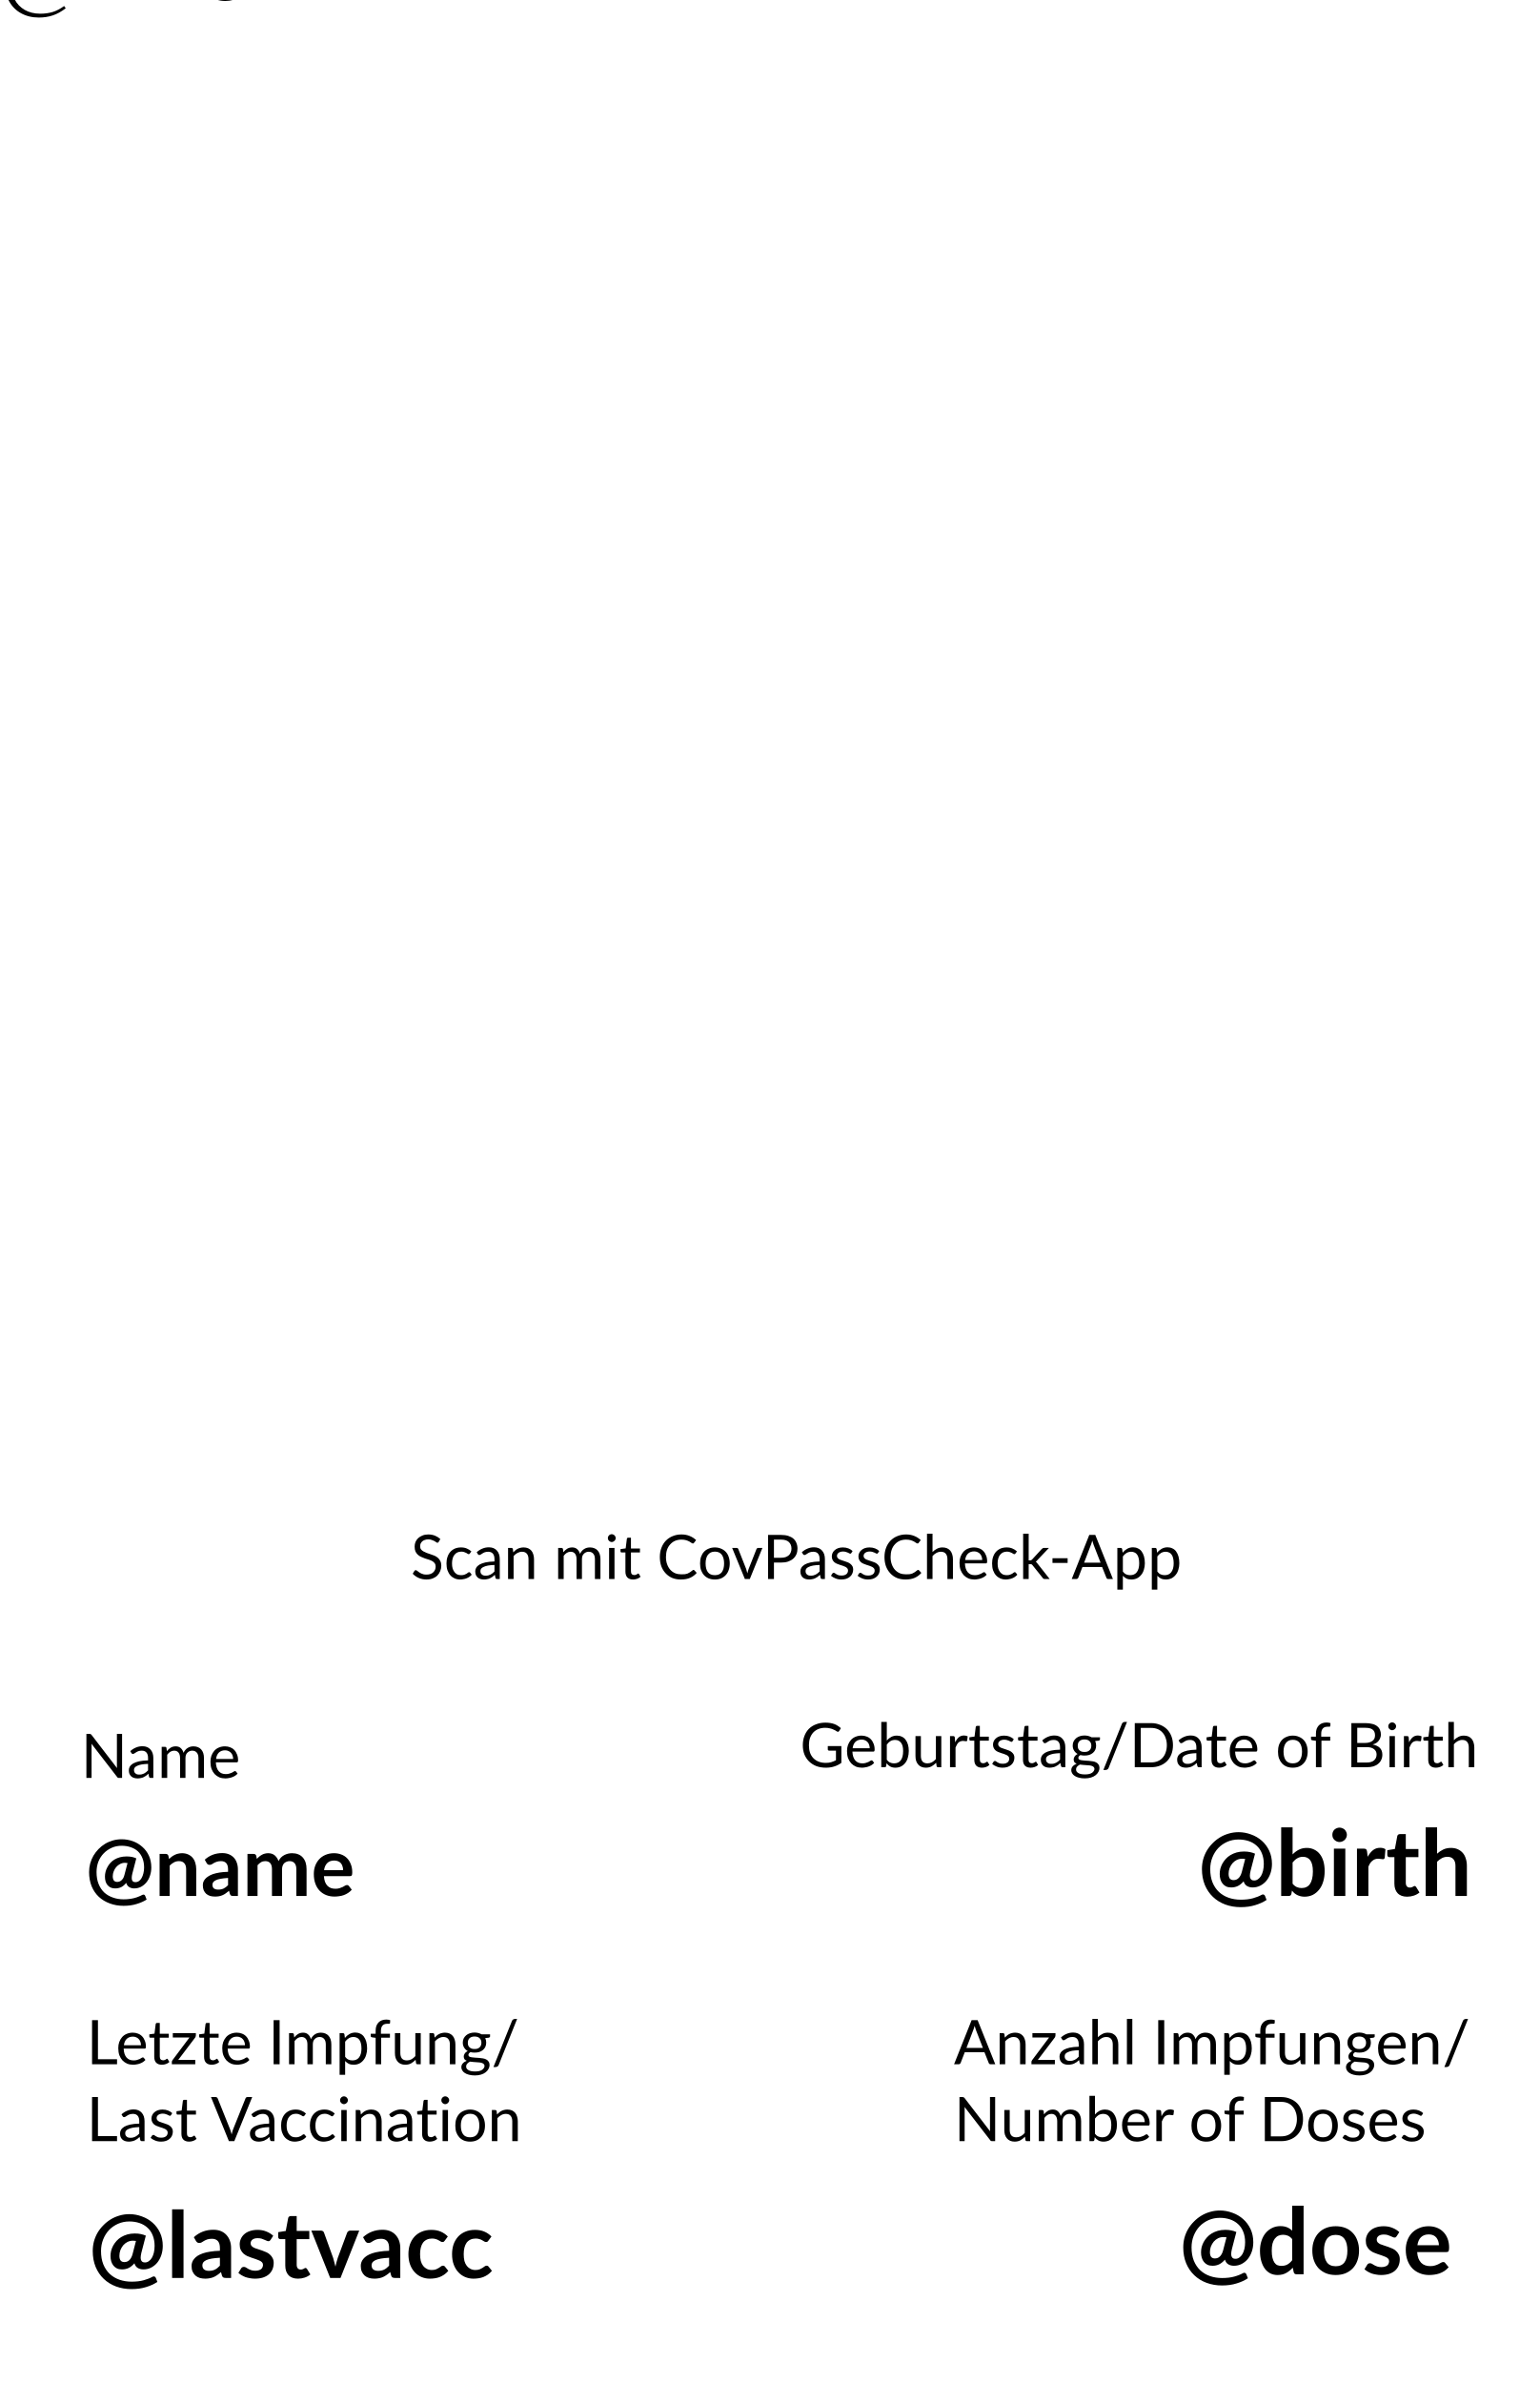
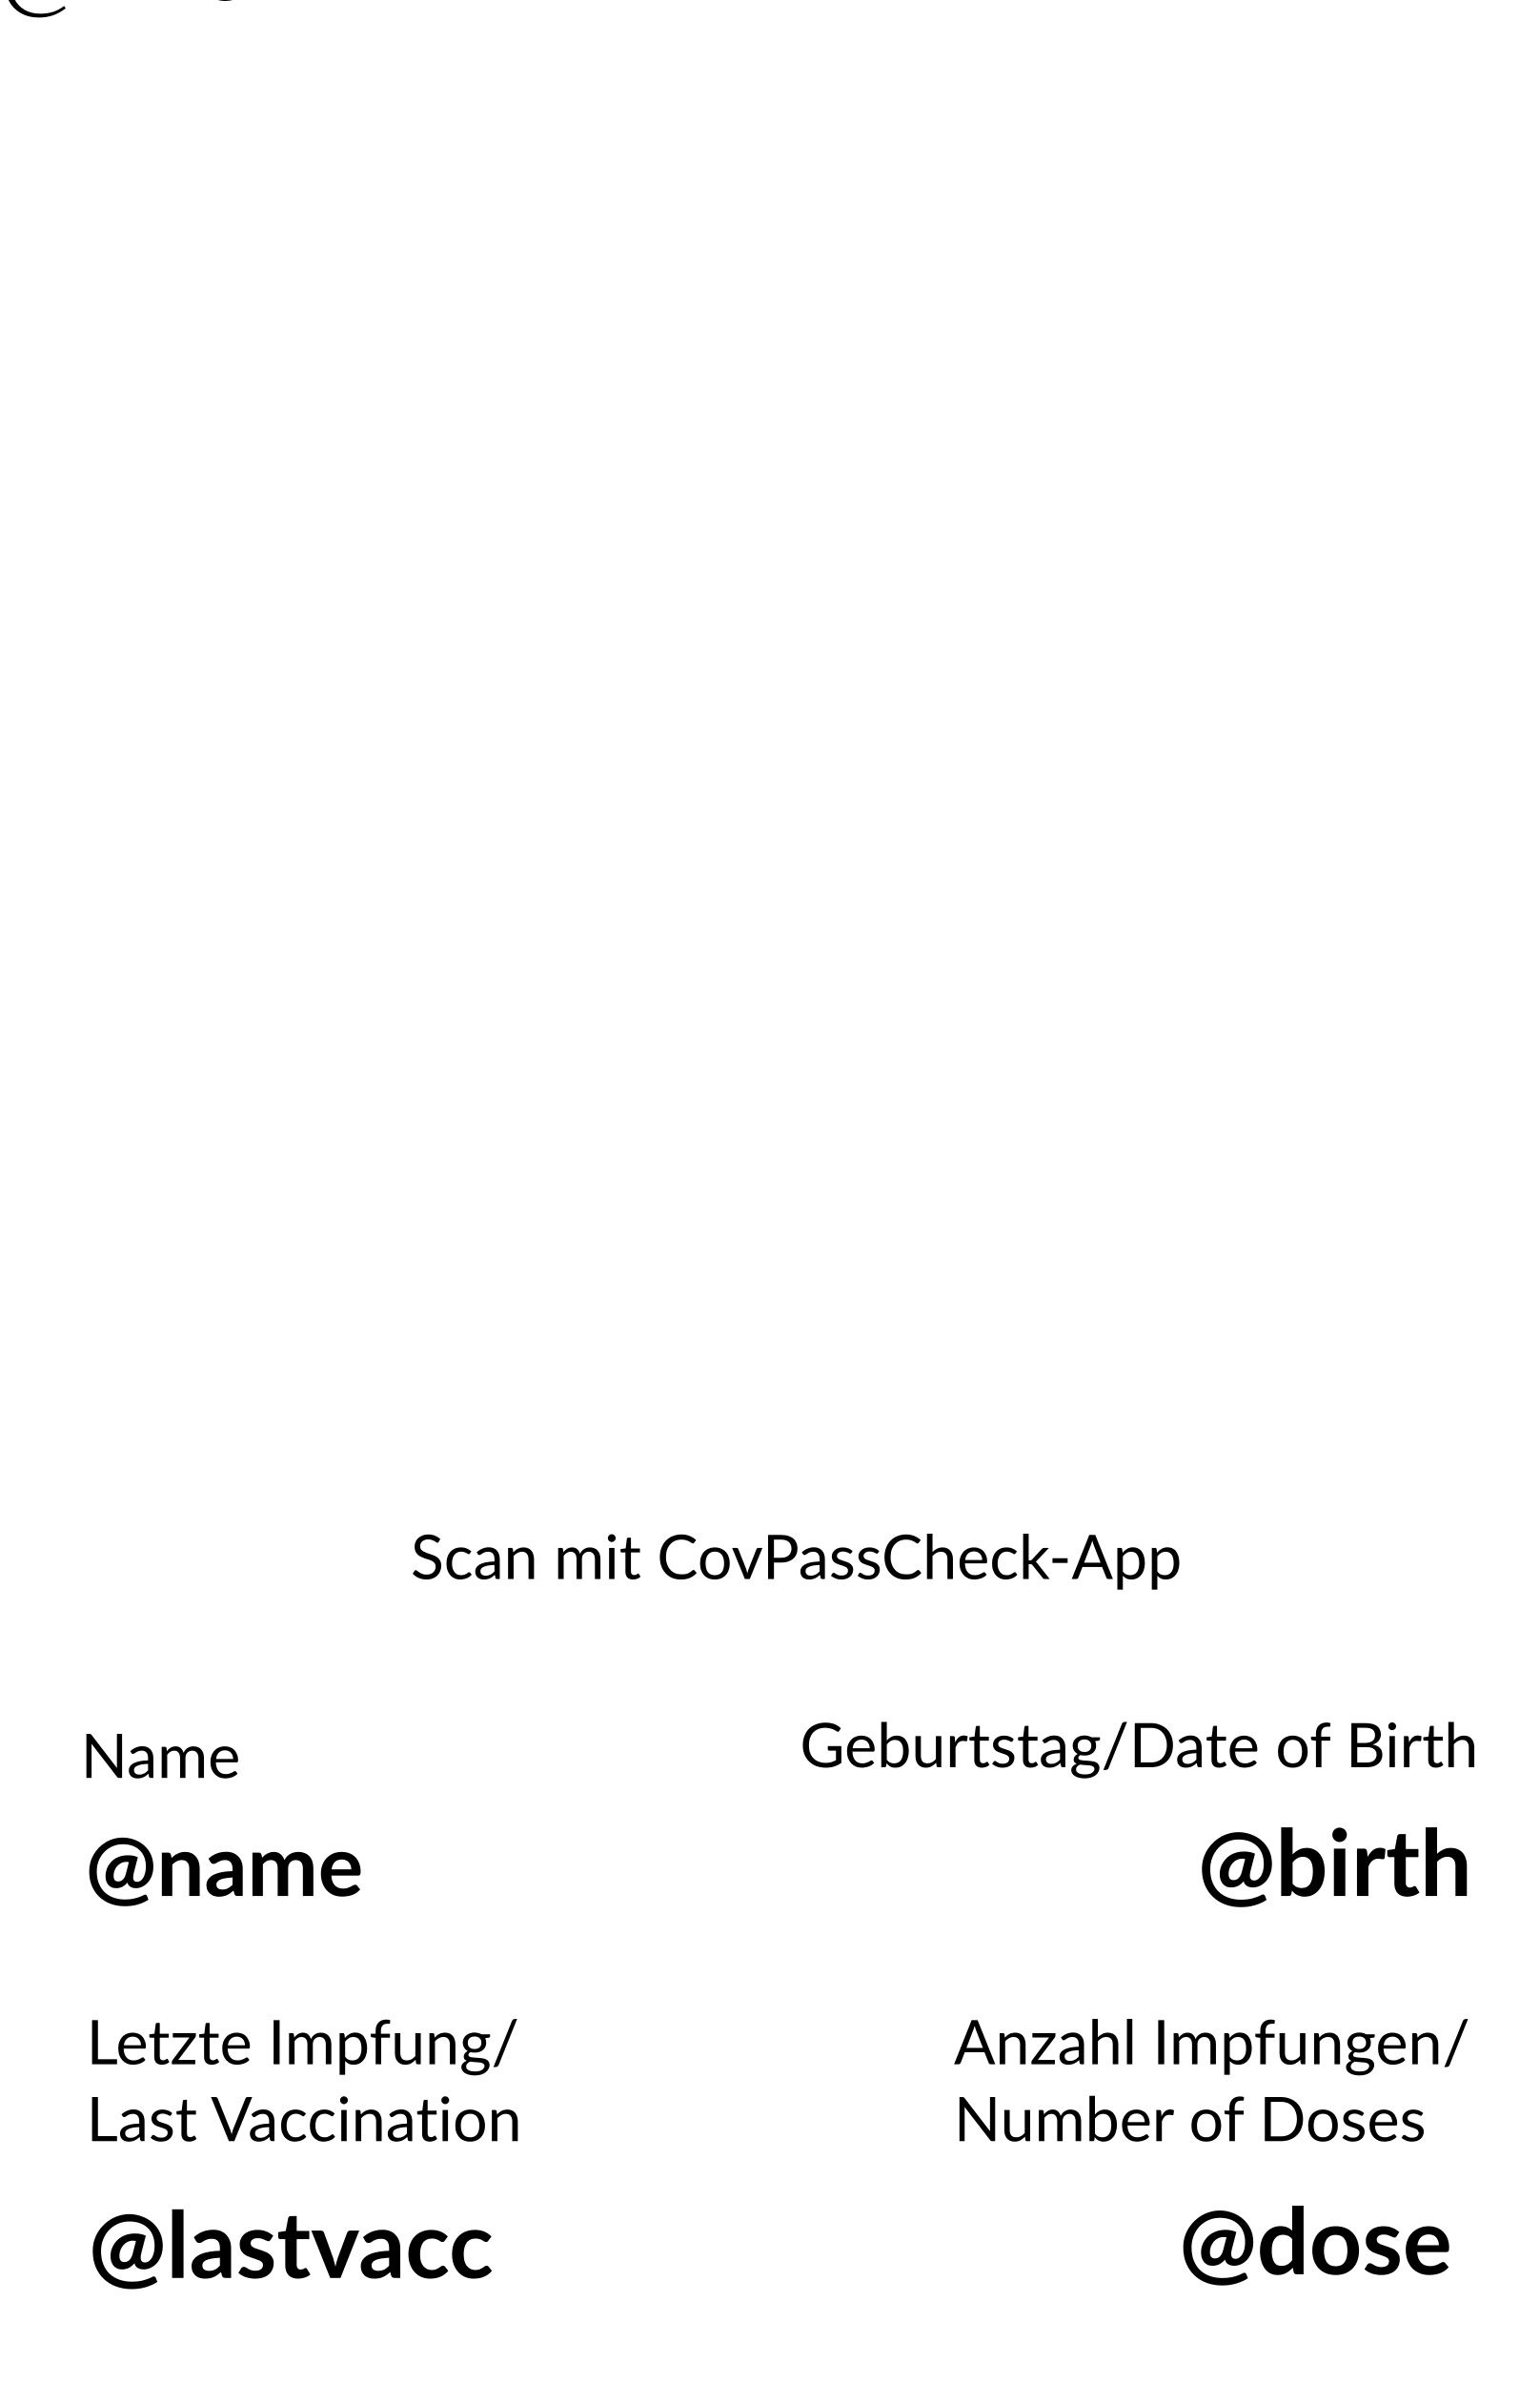
<svg xmlns="http://www.w3.org/2000/svg" height="82mm" viewBox="0 0 200.315 309.921" width="53mm">
  <text>@inner</text>
  <text font-family="Lato" font-size="8" x="53.423" y="205.358">
    <tspan x="53.423" y="205.358">Scan mit CovPassCheck-App</tspan>
  </text>
  <text font-family="Lato" font-size="8" transform="translate(-68.77579 -10.19203)" x="79.283" y="241.418">
    <tspan x="79.283" y="241.418">Name</tspan>
  </text>
-   <text font-family="Lato" font-size="10.667" font-weight="bold" transform="translate(-68.17579 5.162532)" x="79.283" y="241.418">
+   <text font-family="Lato" font-size="11" font-weight="bold" transform="translate(-68.17579 5.162532)" x="79.283" y="241.418">
    <tspan x="79.283" y="241.418">@name</tspan>
  </text>
  <text font-family="Lato" font-size="8" transform="translate(-68.0398 27.04533)" x="79.283" y="241.418">
    <tspan x="79.283" y="241.418">Letzte Impfung/</tspan>
    <tspan x="79.283" y="251.418">Last Vaccination</tspan>
  </text>
  <text x="53.095" y="236.423">
    <tspan x="53.095" y="236.423" />
  </text>
  <g font-family="Lato">
    <text font-size="8" transform="translate(24.77868 -11.58803)" x="79.283" y="241.418">
      <tspan x="79.283" y="241.418">Geburtstag/Date of Birth</tspan>
    </text>
    <g font-size="12" font-weight="bold">
      <text text-anchor="end" transform="translate(49.11773 5.162532)" x="142.379" y="241.418">
        <tspan x="142.379" y="241.418">@birth</tspan>
      </text>
      <text transform="translate(-67.7638 54.83924)" x="79.283" y="241.418">
        <tspan x="79.283" y="241.418">@lastvacc</tspan>
      </text>
      <text text-anchor="end" transform="translate(91.05095 54.36524)" x="97.835" y="241.418">
        <tspan x="97.835" y="241.418">@dose</tspan>
      </text>
    </g>
    <text font-size="8" transform="translate(44.79962 27.04533)" x="79.283" y="241.418">
      <tspan x="79.283" y="241.418">Anzahl Impfungen/</tspan>
      <tspan x="79.283" y="251.418">Number of Doses</tspan>
    </text>
  </g>
  <g fill="none" stroke="#000" stroke-width=".25">
    <path d="m0-5v-37.795" />
    <path d="m-5 0h-37.795" />
    <path d="m200.315-5v-37.795" />
    <path d="m205.315 0h37.795" />
    <path d="m0 314.921v37.795" />
    <path d="m-5 309.921h-37.795" />
    <path d="m200.315 314.921v37.795" />
    <path d="m205.315 309.921h37.795" />
  </g>
</svg>
